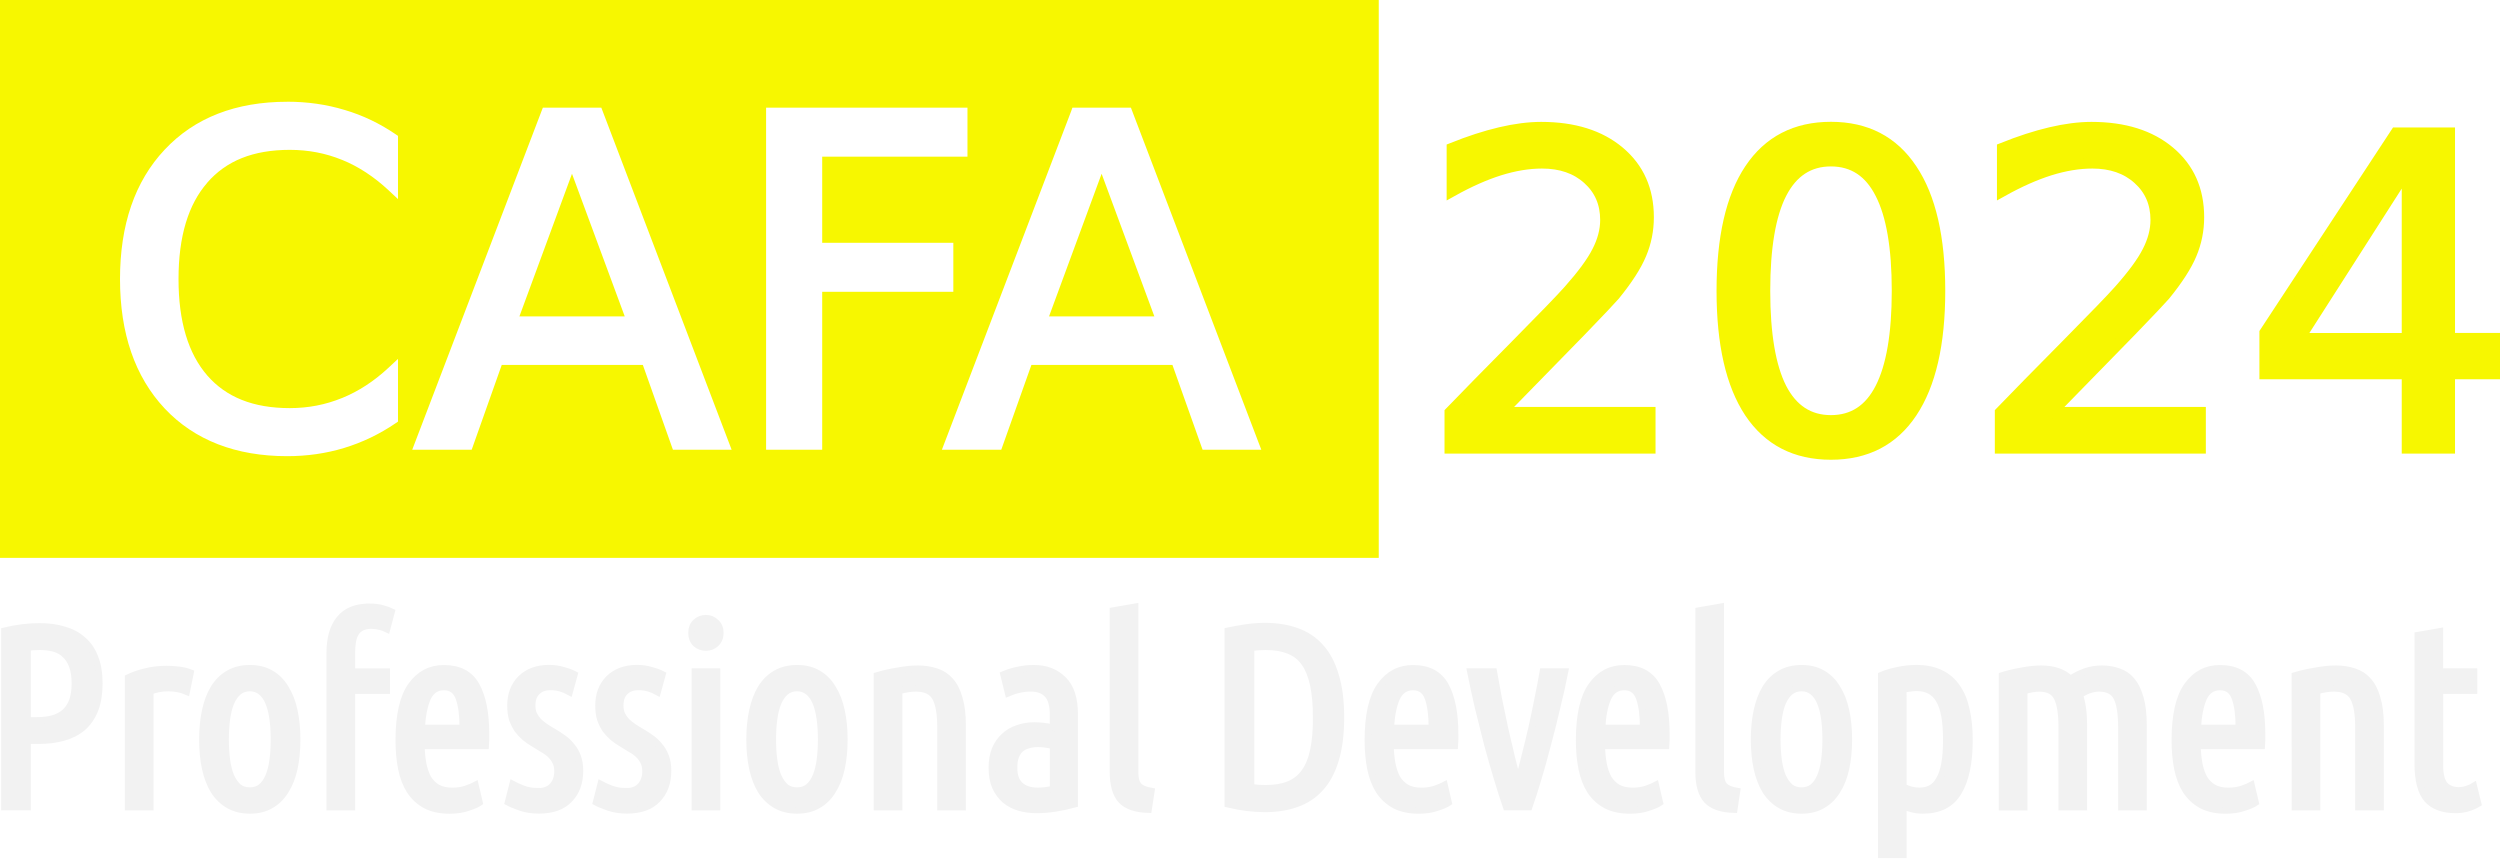
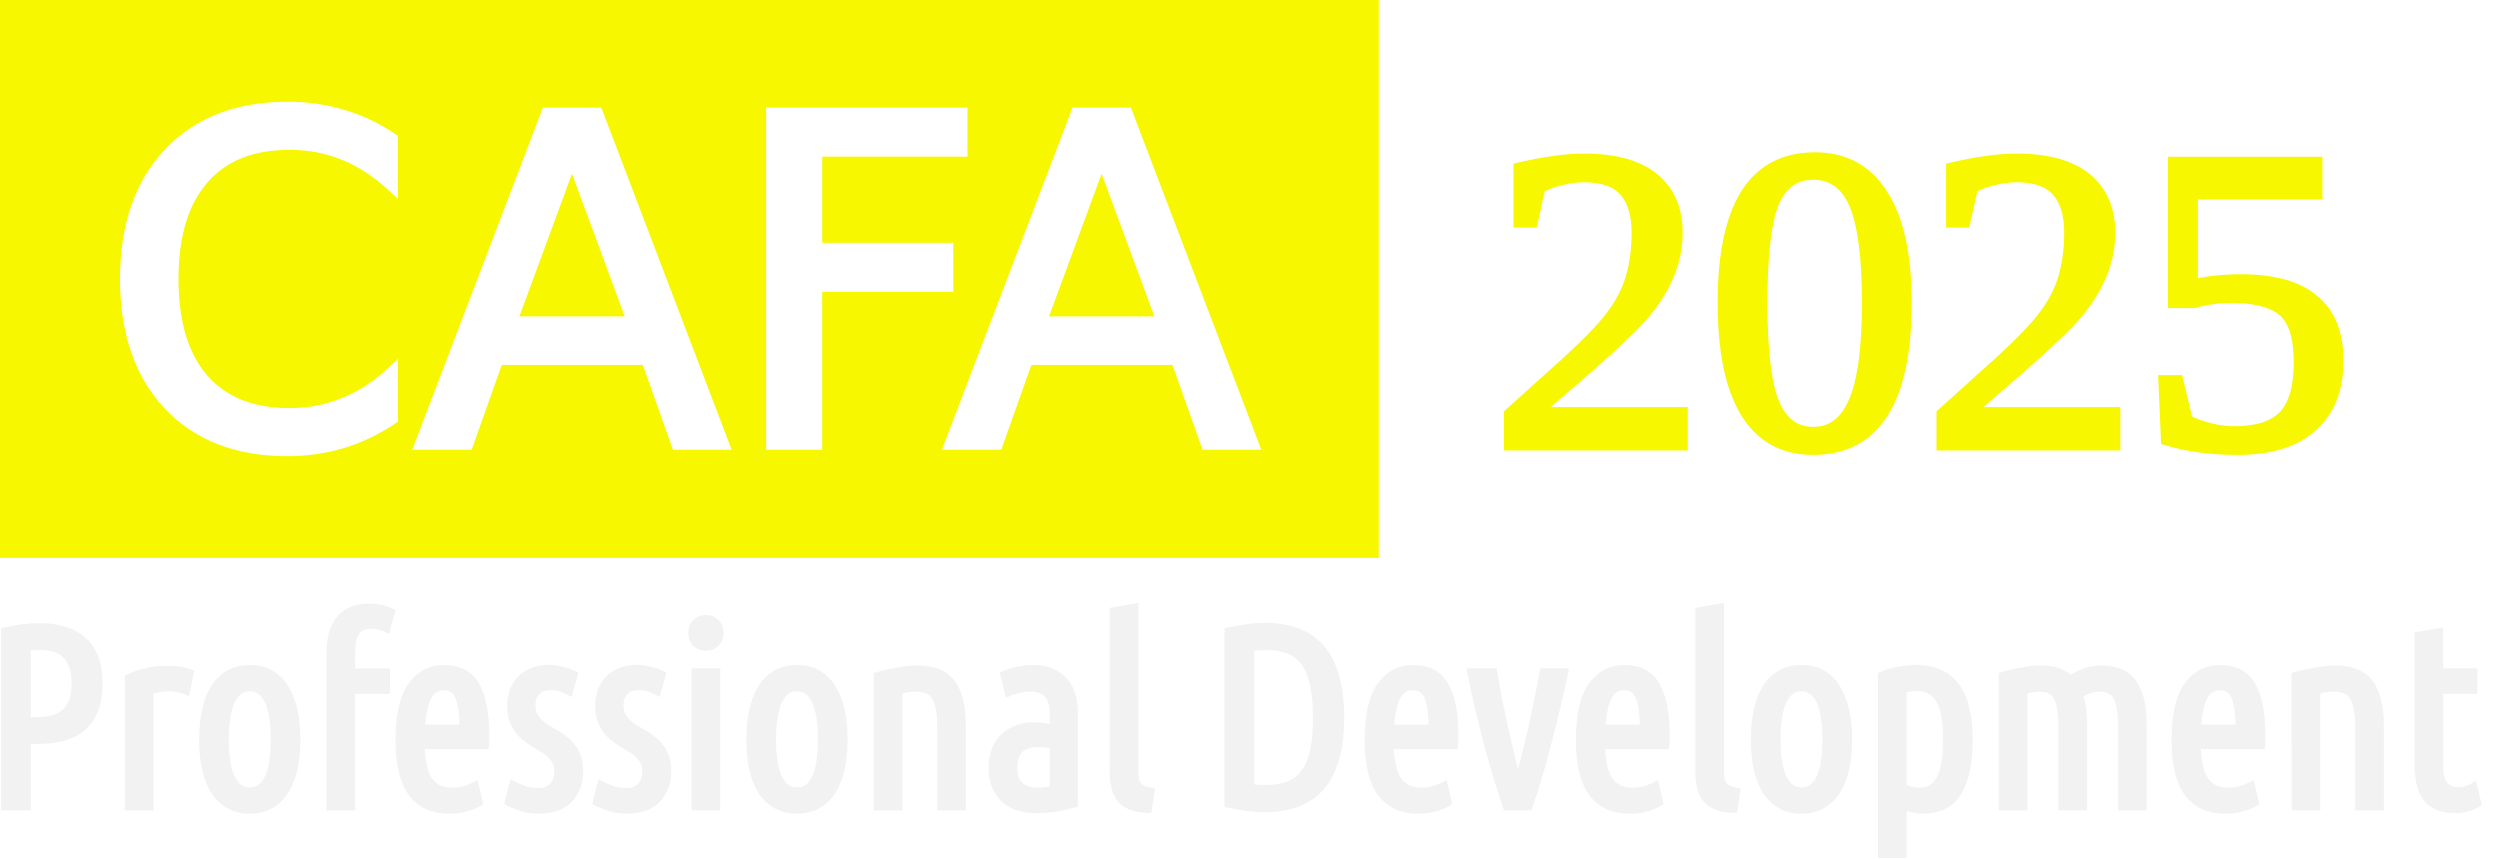
<svg xmlns="http://www.w3.org/2000/svg" width="61.18mm" height="21mm" viewBox="0 0 61.18 21" version="1.1" id="svg5">
  <defs id="defs2" />
  <g id="layer1" transform="translate(322.4678,-139.7067)">
    <path id="rect3315" style="fill:#f7f700;fill-opacity:1;stroke-width:0.613" d="m -322.468,139.707 v 13.652 h 33.741 V 139.707 Z m 7.027,2.489 c 0.496,0 0.965,0.067 1.405,0.201 h 0.002 c 0.443,0.131 0.859,0.33 1.246,0.594 l 0.06,0.041 v 1.547 l -0.232,-0.217 c -0.358,-0.333 -0.737,-0.581 -1.139,-0.744 h -0.002 c -0.399,-0.163 -0.822,-0.244 -1.275,-0.244 -0.897,0 -1.556,0.268 -2.02,0.803 v 0.002 c -0.463,0.531 -0.703,1.309 -0.703,2.357 0,1.045 0.24,1.824 0.703,2.359 0.463,0.531 1.123,0.799 2.02,0.799 0.453,0 0.877,-0.083 1.275,-0.246 h 0.002 c 0.402,-0.163 0.781,-0.409 1.139,-0.742 l 0.232,-0.217 v 1.535 l -0.06,0.041 c -0.394,0.268 -0.814,0.469 -1.258,0.604 -0.44,0.134 -0.905,0.201 -1.395,0.201 -1.253,0 -2.264,-0.389 -2.996,-1.166 -0.732,-0.781 -1.094,-1.845 -1.094,-3.168 0,-1.326 0.362,-2.391 1.094,-3.168 0.732,-0.781 1.742,-1.171 2.996,-1.171 z m 6.258,0.146 h 1.431 l 3.189,8.371 h -1.437 l -0.736,-2.076 h -3.453 l -0.736,2.076 h -1.455 l 3.162,-8.281 z m 5.463,0 h 4.928 v 1.199 h -3.555 v 2.107 h 3.209 v 1.199 h -3.209 v 3.865 h -1.373 v -8.233 z m 7.496,0 h 1.432 l 3.191,8.371 h -1.437 l -0.738,-2.076 h -3.451 l -0.738,2.076 h -1.453 l 3.162,-8.281 z m -12.246,1.617 -1.287,3.491 h 2.578 z m 12.961,0 -1.287,3.491 h 2.578 z" />
-     <g aria-label="2024" id="text8197" style="font-size:10.583px;line-height:1.25;word-spacing:0px;fill:#f7f700;stroke:#f7f700;stroke-width:0.265">
-       <path d="m -285.729,149.797 h 3.643 v 0.878 h -4.899 v -0.878 q 0.594,-0.615 1.617,-1.648 1.028,-1.039 1.292,-1.338 0.501,-0.563 0.698,-0.951 0.202,-0.393 0.202,-0.77 0,-0.615 -0.434,-1.003 -0.429,-0.388 -1.121,-0.388 -0.491,0 -1.039,0.171 -0.543,0.171 -1.163,0.517 v -1.054 q 0.63,-0.253 1.178,-0.382 0.548,-0.129 1.003,-0.129 1.199,0 1.912,0.599 0.713,0.599 0.713,1.602 0,0.475 -0.181,0.904 -0.176,0.424 -0.646,1.003 -0.129,0.15 -0.822,0.868 -0.692,0.713 -1.953,2 z" id="path30079" />
-       <path d="m -277.662,143.647 q -0.806,0 -1.214,0.796 -0.403,0.791 -0.403,2.382 0,1.586 0.403,2.382 0.408,0.791 1.214,0.791 0.811,0 1.214,-0.791 0.408,-0.796 0.408,-2.382 0,-1.592 -0.408,-2.382 -0.403,-0.796 -1.214,-0.796 z m 0,-0.827 q 1.297,0 1.979,1.028 0.687,1.023 0.687,2.977 0,1.948 -0.687,2.977 -0.682,1.023 -1.979,1.023 -1.297,0 -1.984,-1.023 -0.682,-1.028 -0.682,-2.977 0,-1.953 0.682,-2.977 0.687,-1.028 1.984,-1.028 z" id="path30081" />
-       <path d="m -272.262,149.797 h 3.643 v 0.878 h -4.899 v -0.878 q 0.594,-0.615 1.617,-1.648 1.028,-1.039 1.292,-1.338 0.501,-0.563 0.698,-0.951 0.202,-0.393 0.202,-0.77 0,-0.615 -0.434,-1.003 -0.429,-0.388 -1.121,-0.388 -0.491,0 -1.039,0.171 -0.543,0.171 -1.163,0.517 v -1.054 q 0.63,-0.253 1.178,-0.382 0.548,-0.129 1.003,-0.129 1.199,0 1.912,0.599 0.713,0.599 0.713,1.602 0,0.475 -0.181,0.904 -0.176,0.424 -0.646,1.003 -0.129,0.15 -0.822,0.868 -0.692,0.713 -1.953,2 z" id="path30083" />
-       <path d="m -263.56,143.869 -2.635,4.119 h 2.635 z m -0.274,-0.91 h 1.313 v 5.028 h 1.101 v 0.868 h -1.101 v 1.819 h -1.039 v -1.819 h -3.483 v -1.008 z" id="path30085" />
-     </g>
+     <text id="text8197" x="-286.0" y="150.6" style="font-size:10.583px;line-height:1.25;word-spacing:0px;fill:#f7f700;stroke:#f7f700;stroke-width:0.265">2025</text>
    <g aria-label="Professional Development" id="text10609" style="font-size:6.319px;line-height:1.25;font-family:'Ubuntu Condensed';-inkscape-font-specification:'Ubuntu Condensed, Normal';word-spacing:0px;stroke:#f2f2f2;stroke-width:0.158;fill:#f2f2f2">
      <path d="m -322.361,155.142 q 0.442,-0.107 0.866,-0.107 0.329,0 0.594,0.082 0.272,0.076 0.461,0.246 0.196,0.164 0.297,0.43 0.107,0.265 0.107,0.638 0,0.379 -0.107,0.651 -0.107,0.265 -0.303,0.436 -0.196,0.164 -0.474,0.24 -0.272,0.076 -0.607,0.076 h -0.265 v 1.624 h -0.569 z m 0.569,2.193 h 0.228 q 0.215,0 0.385,-0.044 0.177,-0.051 0.297,-0.158 0.12,-0.107 0.183,-0.278 0.063,-0.171 0.063,-0.423 0,-0.253 -0.063,-0.423 -0.063,-0.177 -0.177,-0.278 -0.107,-0.107 -0.265,-0.152 -0.158,-0.044 -0.348,-0.044 -0.164,0 -0.303,0.019 z" id="path30106" style="fill:#f2f2f2;stroke:#f2f2f2" />
      <path d="m -317.899,156.634 q -0.202,-0.088 -0.455,-0.088 -0.234,0 -0.436,0.082 v 2.831 h -0.543 v -3.172 q 0.183,-0.088 0.417,-0.145 0.24,-0.063 0.525,-0.063 0.152,0 0.303,0.019 0.152,0.019 0.284,0.07 z" id="path30108" style="fill:#f2f2f2;stroke:#f2f2f2" />
      <path d="m -315.195,157.803 q 0,0.392 -0.07,0.714 -0.07,0.316 -0.215,0.543 -0.139,0.228 -0.36,0.354 -0.215,0.126 -0.512,0.126 -0.297,0 -0.518,-0.126 -0.221,-0.126 -0.367,-0.354 -0.139,-0.228 -0.209,-0.543 -0.07,-0.322 -0.07,-0.714 0,-0.385 0.07,-0.708 0.07,-0.322 0.209,-0.55 0.145,-0.234 0.367,-0.36 0.221,-0.126 0.518,-0.126 0.297,0 0.512,0.126 0.221,0.126 0.36,0.36 0.145,0.228 0.215,0.55 0.07,0.322 0.07,0.708 z m -0.569,0 q 0,-0.278 -0.032,-0.506 -0.032,-0.234 -0.101,-0.398 -0.07,-0.171 -0.183,-0.259 -0.114,-0.095 -0.272,-0.095 -0.164,0 -0.278,0.095 -0.107,0.088 -0.183,0.259 -0.07,0.164 -0.101,0.398 -0.032,0.228 -0.032,0.506 0,0.278 0.032,0.512 0.032,0.228 0.101,0.392 0.076,0.164 0.183,0.259 0.114,0.088 0.278,0.088 0.158,0 0.272,-0.088 0.114,-0.095 0.183,-0.259 0.07,-0.164 0.101,-0.392 0.032,-0.234 0.032,-0.512 z" id="path30110" style="fill:#f2f2f2;stroke:#f2f2f2" />
      <path d="m -313.432,154.555 q 0.183,0 0.322,0.038 0.139,0.038 0.227,0.082 l -0.114,0.43 q -0.088,-0.044 -0.183,-0.063 -0.095,-0.025 -0.202,-0.025 -0.145,0 -0.24,0.051 -0.095,0.051 -0.145,0.139 -0.051,0.088 -0.07,0.215 -0.019,0.12 -0.019,0.259 v 0.461 h 0.853 v 0.468 h -0.853 v 2.85 h -0.543 v -3.779 q 0,-0.537 0.24,-0.828 0.24,-0.297 0.727,-0.297 z" id="path30112" style="fill:#f2f2f2;stroke:#f2f2f2" />
      <path d="m -312.155,157.961 q 0.006,0.24 0.044,0.442 0.038,0.196 0.12,0.348 0.088,0.145 0.228,0.228 0.145,0.082 0.367,0.082 0.183,0 0.335,-0.051 0.158,-0.057 0.228,-0.095 l 0.101,0.436 q -0.082,0.057 -0.278,0.12 -0.19,0.07 -0.455,0.07 -0.348,0 -0.588,-0.126 -0.234,-0.126 -0.385,-0.354 -0.145,-0.228 -0.209,-0.543 -0.063,-0.316 -0.063,-0.695 0,-0.916 0.303,-1.34 0.303,-0.423 0.803,-0.423 0.562,0 0.796,0.423 0.234,0.423 0.234,1.188 0,0.07 0,0.145 0,0.07 -0.006,0.145 z m 0.55,-1.441 q -0.272,0 -0.398,0.272 -0.12,0.272 -0.145,0.727 h 1.005 q 0,-0.461 -0.095,-0.727 -0.095,-0.272 -0.367,-0.272 z" id="path30114" style="fill:#f2f2f2;stroke:#f2f2f2" />
      <path d="m -309.311,159.073 q 0.24,0 0.36,-0.133 0.126,-0.139 0.126,-0.36 0,-0.139 -0.051,-0.234 -0.051,-0.101 -0.133,-0.177 -0.082,-0.076 -0.19,-0.133 -0.107,-0.063 -0.215,-0.133 -0.107,-0.063 -0.209,-0.145 -0.101,-0.088 -0.183,-0.196 -0.076,-0.114 -0.126,-0.253 -0.044,-0.145 -0.044,-0.335 0,-0.411 0.253,-0.664 0.259,-0.253 0.695,-0.253 0.183,0 0.348,0.051 0.164,0.044 0.272,0.101 l -0.12,0.436 q -0.114,-0.063 -0.228,-0.095 -0.114,-0.032 -0.246,-0.032 -0.202,0 -0.322,0.12 -0.12,0.114 -0.12,0.335 0,0.126 0.044,0.221 0.044,0.088 0.114,0.164 0.076,0.07 0.164,0.133 0.095,0.063 0.196,0.12 0.12,0.07 0.234,0.152 0.12,0.082 0.209,0.196 0.095,0.107 0.152,0.259 0.057,0.145 0.057,0.354 0,0.436 -0.259,0.701 -0.253,0.265 -0.746,0.265 -0.253,0 -0.455,-0.07 -0.202,-0.07 -0.303,-0.126 l 0.114,-0.449 q 0.095,0.051 0.253,0.114 0.164,0.063 0.36,0.063 z" id="path30116" style="fill:#f2f2f2;stroke:#f2f2f2" />
      <path d="m -307.157,159.073 q 0.24,0 0.36,-0.133 0.126,-0.139 0.126,-0.36 0,-0.139 -0.051,-0.234 -0.051,-0.101 -0.133,-0.177 -0.082,-0.076 -0.19,-0.133 -0.107,-0.063 -0.215,-0.133 -0.107,-0.063 -0.209,-0.145 -0.101,-0.088 -0.183,-0.196 -0.076,-0.114 -0.126,-0.253 -0.044,-0.145 -0.044,-0.335 0,-0.411 0.253,-0.664 0.259,-0.253 0.695,-0.253 0.183,0 0.348,0.051 0.164,0.044 0.272,0.101 l -0.12,0.436 q -0.114,-0.063 -0.227,-0.095 -0.114,-0.032 -0.246,-0.032 -0.202,0 -0.322,0.12 -0.12,0.114 -0.12,0.335 0,0.126 0.044,0.221 0.044,0.088 0.114,0.164 0.076,0.07 0.164,0.133 0.095,0.063 0.196,0.12 0.12,0.07 0.234,0.152 0.12,0.082 0.209,0.196 0.095,0.107 0.152,0.259 0.057,0.145 0.057,0.354 0,0.436 -0.259,0.701 -0.253,0.265 -0.746,0.265 -0.253,0 -0.455,-0.07 -0.202,-0.07 -0.303,-0.126 l 0.114,-0.449 q 0.095,0.051 0.253,0.114 0.164,0.063 0.36,0.063 z" id="path30118" style="fill:#f2f2f2;stroke:#f2f2f2" />
      <path d="m -304.92,159.459 h -0.543 v -3.318 h 0.543 z m -0.272,-3.905 q -0.145,0 -0.253,-0.095 -0.101,-0.101 -0.101,-0.265 0,-0.164 0.101,-0.259 0.107,-0.101 0.253,-0.101 0.145,0 0.246,0.101 0.107,0.095 0.107,0.259 0,0.164 -0.107,0.265 -0.101,0.095 -0.246,0.095 z" id="path30120" style="fill:#f2f2f2;stroke:#f2f2f2" />
      <path d="m -301.804,157.803 q 0,0.392 -0.07,0.714 -0.07,0.316 -0.215,0.543 -0.139,0.228 -0.36,0.354 -0.215,0.126 -0.512,0.126 -0.297,0 -0.518,-0.126 -0.221,-0.126 -0.367,-0.354 -0.139,-0.228 -0.209,-0.543 -0.07,-0.322 -0.07,-0.714 0,-0.385 0.07,-0.708 0.07,-0.322 0.209,-0.55 0.145,-0.234 0.367,-0.36 0.221,-0.126 0.518,-0.126 0.297,0 0.512,0.126 0.221,0.126 0.36,0.36 0.145,0.228 0.215,0.55 0.07,0.322 0.07,0.708 z m -0.569,0 q 0,-0.278 -0.032,-0.506 -0.032,-0.234 -0.101,-0.398 -0.07,-0.171 -0.183,-0.259 -0.114,-0.095 -0.272,-0.095 -0.164,0 -0.278,0.095 -0.107,0.088 -0.183,0.259 -0.07,0.164 -0.101,0.398 -0.032,0.228 -0.032,0.506 0,0.278 0.032,0.512 0.032,0.228 0.101,0.392 0.076,0.164 0.183,0.259 0.114,0.088 0.278,0.088 0.158,0 0.272,-0.088 0.114,-0.095 0.183,-0.259 0.07,-0.164 0.101,-0.392 0.032,-0.234 0.032,-0.512 z" id="path30122" style="fill:#f2f2f2;stroke:#f2f2f2" />
      <path d="m -301.008,156.236 q 0.234,-0.07 0.506,-0.114 0.272,-0.051 0.499,-0.051 0.246,0 0.449,0.07 0.202,0.063 0.341,0.221 0.145,0.158 0.221,0.43 0.082,0.265 0.082,0.664 v 2.003 h -0.543 v -1.959 q 0,-0.493 -0.126,-0.72 -0.126,-0.227 -0.474,-0.227 -0.183,0 -0.411,0.063 v 2.844 h -0.543 z" id="path30124" style="fill:#f2f2f2;stroke:#f2f2f2" />
      <path d="m -297.911,156.21 q 0.164,-0.07 0.348,-0.107 0.183,-0.044 0.398,-0.044 0.442,0 0.72,0.278 0.278,0.272 0.278,0.853 v 2.199 q -0.228,0.063 -0.468,0.101 -0.234,0.038 -0.461,0.038 -0.228,0 -0.43,-0.057 -0.196,-0.057 -0.348,-0.183 -0.145,-0.126 -0.234,-0.316 -0.088,-0.196 -0.088,-0.474 0,-0.259 0.076,-0.449 0.082,-0.196 0.221,-0.322 0.139,-0.133 0.329,-0.196 0.19,-0.07 0.411,-0.07 0.209,0 0.461,0.051 v -0.303 q 0,-0.367 -0.145,-0.512 -0.139,-0.145 -0.404,-0.145 -0.145,0 -0.278,0.032 -0.126,0.025 -0.272,0.088 z m 0.259,2.281 q 0,0.291 0.152,0.43 0.152,0.139 0.43,0.139 0.171,0 0.373,-0.044 v -1.055 q -0.19,-0.051 -0.373,-0.051 -0.12,0 -0.227,0.032 -0.107,0.025 -0.19,0.095 -0.076,0.063 -0.12,0.177 -0.044,0.107 -0.044,0.278 z" id="path30126" style="fill:#f2f2f2;stroke:#f2f2f2" />
      <path d="m -294.36,159.522 q -0.468,-0.013 -0.67,-0.228 -0.202,-0.221 -0.202,-0.695 v -3.95 l 0.543,-0.095 v 4.057 q 0,0.221 0.088,0.322 0.088,0.095 0.31,0.133 z" id="path30128" style="fill:#f2f2f2;stroke:#f2f2f2" />
      <path d="m -289.652,157.266 q 0,0.613 -0.133,1.043 -0.126,0.423 -0.373,0.689 -0.24,0.265 -0.588,0.385 -0.341,0.12 -0.765,0.12 -0.43,0 -0.91,-0.114 v -4.247 q 0.24,-0.051 0.468,-0.082 0.227,-0.032 0.436,-0.032 0.43,0 0.771,0.12 0.348,0.12 0.588,0.385 0.246,0.265 0.373,0.695 0.133,0.423 0.133,1.036 z m -0.607,0 q 0,-0.468 -0.07,-0.796 -0.07,-0.329 -0.215,-0.537 -0.145,-0.209 -0.385,-0.303 -0.234,-0.095 -0.562,-0.095 -0.088,0 -0.177,0.006 -0.088,0.006 -0.183,0.019 v 3.412 q 0.095,0.013 0.183,0.019 0.088,0.006 0.171,0.006 0.335,0 0.569,-0.095 0.234,-0.095 0.379,-0.297 0.152,-0.209 0.221,-0.537 0.07,-0.329 0.07,-0.803 z" id="path30130" style="fill:#f2f2f2;stroke:#f2f2f2" />
      <path d="m -288.439,157.961 q 0.006,0.24 0.044,0.442 0.038,0.196 0.12,0.348 0.088,0.145 0.228,0.228 0.145,0.082 0.367,0.082 0.183,0 0.335,-0.051 0.158,-0.057 0.228,-0.095 l 0.101,0.436 q -0.082,0.057 -0.278,0.12 -0.19,0.07 -0.455,0.07 -0.348,0 -0.588,-0.126 -0.234,-0.126 -0.385,-0.354 -0.145,-0.228 -0.209,-0.543 -0.063,-0.316 -0.063,-0.695 0,-0.916 0.303,-1.34 0.303,-0.423 0.803,-0.423 0.562,0 0.796,0.423 0.234,0.423 0.234,1.188 0,0.07 0,0.145 0,0.07 -0.006,0.145 z m 0.55,-1.441 q -0.272,0 -0.398,0.272 -0.12,0.272 -0.145,0.727 h 1.005 q 0,-0.461 -0.095,-0.727 -0.095,-0.272 -0.367,-0.272 z" id="path30132" style="fill:#f2f2f2;stroke:#f2f2f2" />
      <path d="m -285.317,158.82 q 0.076,-0.253 0.158,-0.594 0.088,-0.341 0.171,-0.701 0.082,-0.367 0.152,-0.727 0.076,-0.36 0.126,-0.657 h 0.543 q -0.082,0.417 -0.196,0.878 -0.107,0.461 -0.228,0.91 -0.114,0.442 -0.234,0.84 -0.12,0.398 -0.221,0.689 h -0.562 q -0.101,-0.291 -0.221,-0.689 -0.12,-0.398 -0.24,-0.84 -0.114,-0.449 -0.228,-0.91 -0.107,-0.461 -0.19,-0.878 h 0.575 q 0.051,0.297 0.12,0.657 0.076,0.36 0.152,0.727 0.082,0.36 0.164,0.701 0.082,0.341 0.158,0.594 z" id="path30134" style="fill:#f2f2f2;stroke:#f2f2f2" />
      <path d="m -283.269,157.961 q 0.006,0.24 0.044,0.442 0.038,0.196 0.12,0.348 0.088,0.145 0.228,0.228 0.145,0.082 0.367,0.082 0.183,0 0.335,-0.051 0.158,-0.057 0.228,-0.095 l 0.101,0.436 q -0.082,0.057 -0.278,0.12 -0.19,0.07 -0.455,0.07 -0.348,0 -0.588,-0.126 -0.234,-0.126 -0.385,-0.354 -0.145,-0.228 -0.209,-0.543 -0.063,-0.316 -0.063,-0.695 0,-0.916 0.303,-1.34 0.303,-0.423 0.803,-0.423 0.562,0 0.796,0.423 0.234,0.423 0.234,1.188 0,0.07 0,0.145 0,0.07 -0.006,0.145 z m 0.55,-1.441 q -0.272,0 -0.398,0.272 -0.12,0.272 -0.145,0.727 h 1.005 q 0,-0.461 -0.095,-0.727 -0.095,-0.272 -0.367,-0.272 z" id="path30136" style="fill:#f2f2f2;stroke:#f2f2f2" />
      <path d="m -280.028,159.522 q -0.468,-0.013 -0.67,-0.228 -0.202,-0.221 -0.202,-0.695 v -3.95 l 0.543,-0.095 v 4.057 q 0,0.221 0.088,0.322 0.088,0.095 0.31,0.133 z" id="path30138" style="fill:#f2f2f2;stroke:#f2f2f2" />
      <path d="m -277.222,157.803 q 0,0.392 -0.07,0.714 -0.07,0.316 -0.215,0.543 -0.139,0.228 -0.36,0.354 -0.215,0.126 -0.512,0.126 -0.297,0 -0.518,-0.126 -0.221,-0.126 -0.367,-0.354 -0.139,-0.228 -0.209,-0.543 -0.07,-0.322 -0.07,-0.714 0,-0.385 0.07,-0.708 0.07,-0.322 0.209,-0.55 0.145,-0.234 0.367,-0.36 0.221,-0.126 0.518,-0.126 0.297,0 0.512,0.126 0.221,0.126 0.36,0.36 0.145,0.228 0.215,0.55 0.07,0.322 0.07,0.708 z m -0.569,0 q 0,-0.278 -0.032,-0.506 -0.032,-0.234 -0.101,-0.398 -0.07,-0.171 -0.183,-0.259 -0.114,-0.095 -0.272,-0.095 -0.164,0 -0.278,0.095 -0.107,0.088 -0.183,0.259 -0.07,0.164 -0.101,0.398 -0.032,0.228 -0.032,0.506 0,0.278 0.032,0.512 0.032,0.228 0.101,0.392 0.076,0.164 0.183,0.259 0.114,0.088 0.278,0.088 0.158,0 0.272,-0.088 0.114,-0.095 0.183,-0.259 0.07,-0.164 0.101,-0.392 0.032,-0.234 0.032,-0.512 z" id="path30140" style="fill:#f2f2f2;stroke:#f2f2f2" />
      <path d="m -275.888,158.959 q 0.183,0.101 0.392,0.101 0.158,0 0.278,-0.063 0.12,-0.063 0.202,-0.209 0.088,-0.145 0.133,-0.385 0.044,-0.24 0.044,-0.594 0,-0.682 -0.177,-0.973 -0.171,-0.297 -0.55,-0.297 -0.07,0 -0.152,0.013 -0.082,0.006 -0.171,0.032 z m 0,1.668 h -0.543 v -4.398 q 0.177,-0.076 0.398,-0.12 0.228,-0.051 0.461,-0.051 0.348,0 0.594,0.12 0.253,0.12 0.404,0.348 0.158,0.221 0.228,0.55 0.076,0.322 0.076,0.739 0,0.84 -0.272,1.283 -0.265,0.442 -0.872,0.442 -0.145,0 -0.259,-0.032 -0.114,-0.025 -0.215,-0.076 z" id="path30142" style="fill:#f2f2f2;stroke:#f2f2f2" />
      <path d="m -273.474,156.236 q 0.221,-0.07 0.48,-0.114 0.259,-0.051 0.474,-0.051 0.221,0 0.398,0.057 0.183,0.057 0.322,0.19 0.164,-0.107 0.354,-0.177 0.19,-0.07 0.417,-0.07 0.227,0 0.411,0.07 0.19,0.063 0.322,0.221 0.133,0.158 0.209,0.43 0.076,0.265 0.076,0.664 v 2.003 h -0.543 v -1.959 q 0,-0.493 -0.114,-0.72 -0.114,-0.227 -0.43,-0.227 -0.12,0 -0.246,0.044 -0.12,0.044 -0.228,0.12 0.051,0.145 0.076,0.329 0.025,0.183 0.025,0.411 v 2.003 h -0.543 v -1.959 q 0,-0.493 -0.114,-0.72 -0.114,-0.227 -0.43,-0.227 -0.164,0 -0.373,0.063 v 2.844 h -0.543 z" id="path30144" style="fill:#f2f2f2;stroke:#f2f2f2" />
      <path d="m -268.691,157.961 q 0.006,0.24 0.044,0.442 0.038,0.196 0.12,0.348 0.088,0.145 0.228,0.228 0.145,0.082 0.367,0.082 0.183,0 0.335,-0.051 0.158,-0.057 0.228,-0.095 l 0.101,0.436 q -0.082,0.057 -0.278,0.12 -0.19,0.07 -0.455,0.07 -0.348,0 -0.588,-0.126 -0.234,-0.126 -0.385,-0.354 -0.145,-0.228 -0.209,-0.543 -0.063,-0.316 -0.063,-0.695 0,-0.916 0.303,-1.34 0.303,-0.423 0.803,-0.423 0.562,0 0.796,0.423 0.234,0.423 0.234,1.188 0,0.07 0,0.145 0,0.07 -0.006,0.145 z m 0.55,-1.441 q -0.272,0 -0.398,0.272 -0.12,0.272 -0.145,0.727 h 1.005 q 0,-0.461 -0.095,-0.727 -0.095,-0.272 -0.367,-0.272 z" id="path30146" style="fill:#f2f2f2;stroke:#f2f2f2" />
      <path d="m -266.308,156.236 q 0.234,-0.07 0.506,-0.114 0.272,-0.051 0.499,-0.051 0.246,0 0.449,0.07 0.202,0.063 0.341,0.221 0.145,0.158 0.221,0.43 0.082,0.265 0.082,0.664 v 2.003 h -0.543 v -1.959 q 0,-0.493 -0.126,-0.72 -0.126,-0.227 -0.474,-0.227 -0.183,0 -0.411,0.063 v 2.844 h -0.543 z" id="path30148" style="fill:#f2f2f2;stroke:#f2f2f2" />
      <path d="m -262.757,156.141 h 0.834 v 0.468 h -0.834 v 1.826 q 0,0.341 0.12,0.48 0.126,0.133 0.335,0.133 0.107,0 0.202,-0.032 0.101,-0.032 0.171,-0.076 l 0.107,0.436 q -0.259,0.152 -0.55,0.152 -0.468,0 -0.701,-0.259 -0.228,-0.265 -0.228,-0.872 v -3.147 l 0.543,-0.095 z" id="path30150" style="fill:#f2f2f2;stroke:#f2f2f2" />
    </g>
  </g>
</svg>
